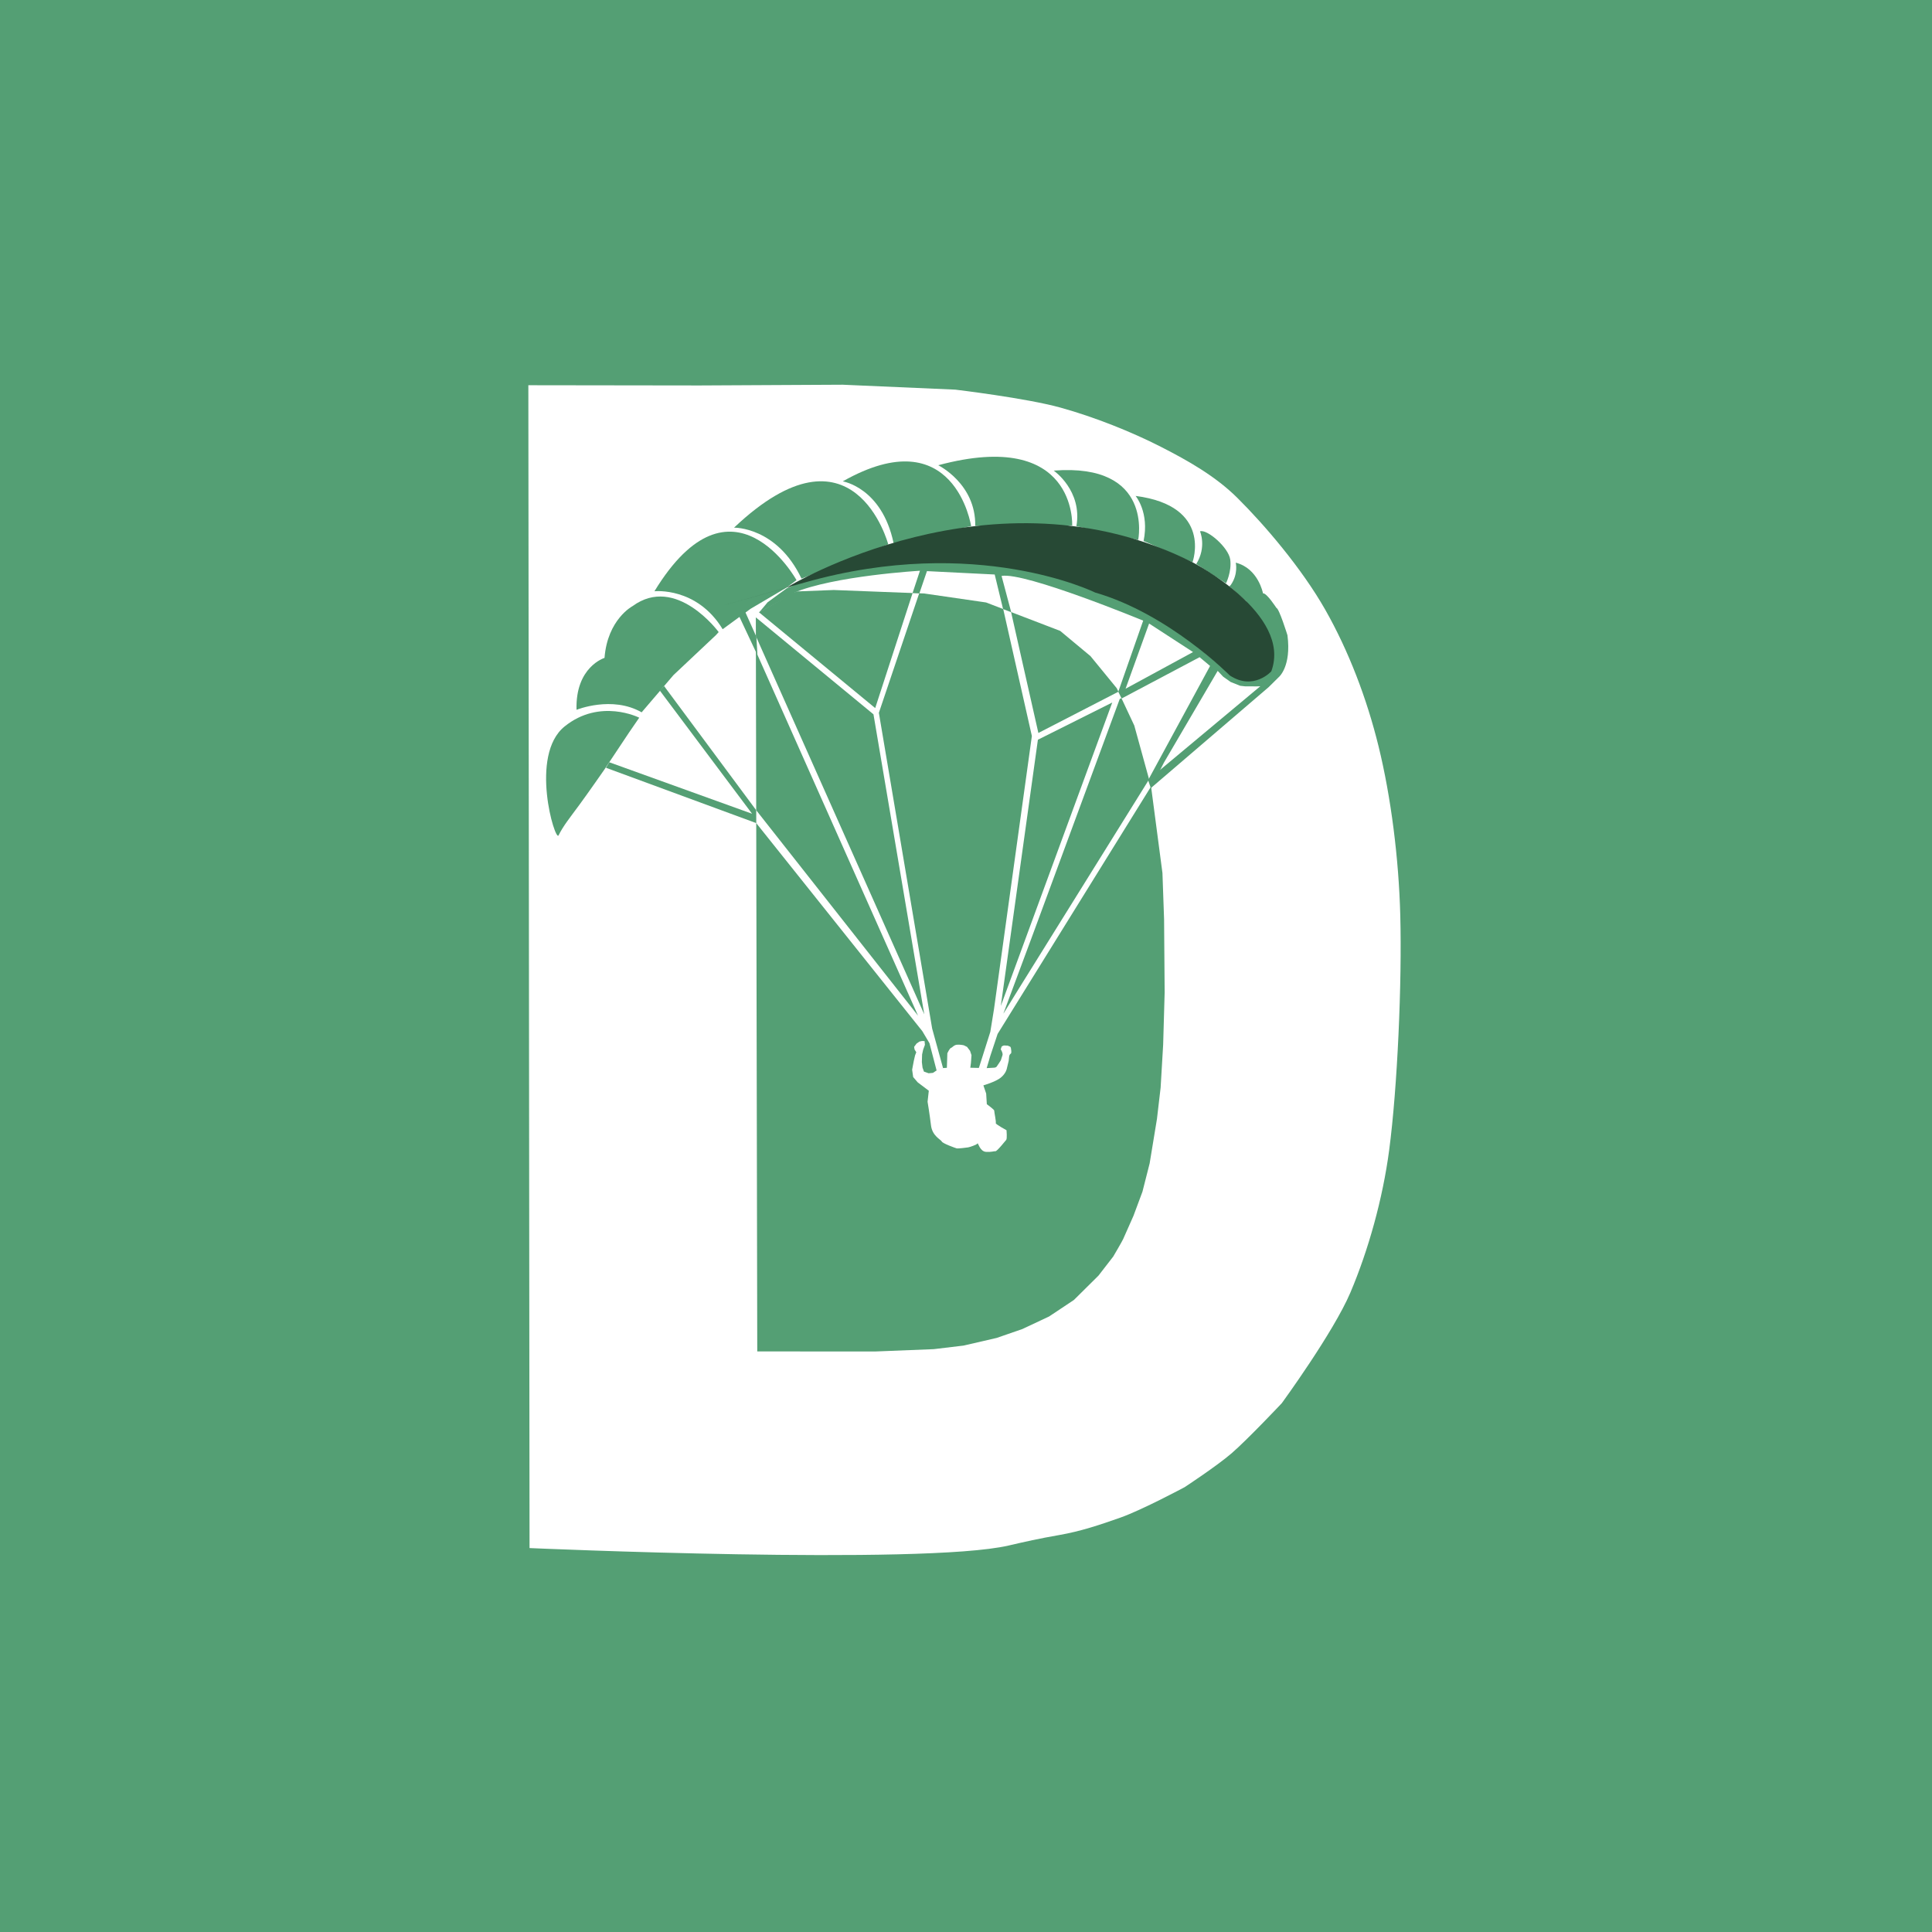
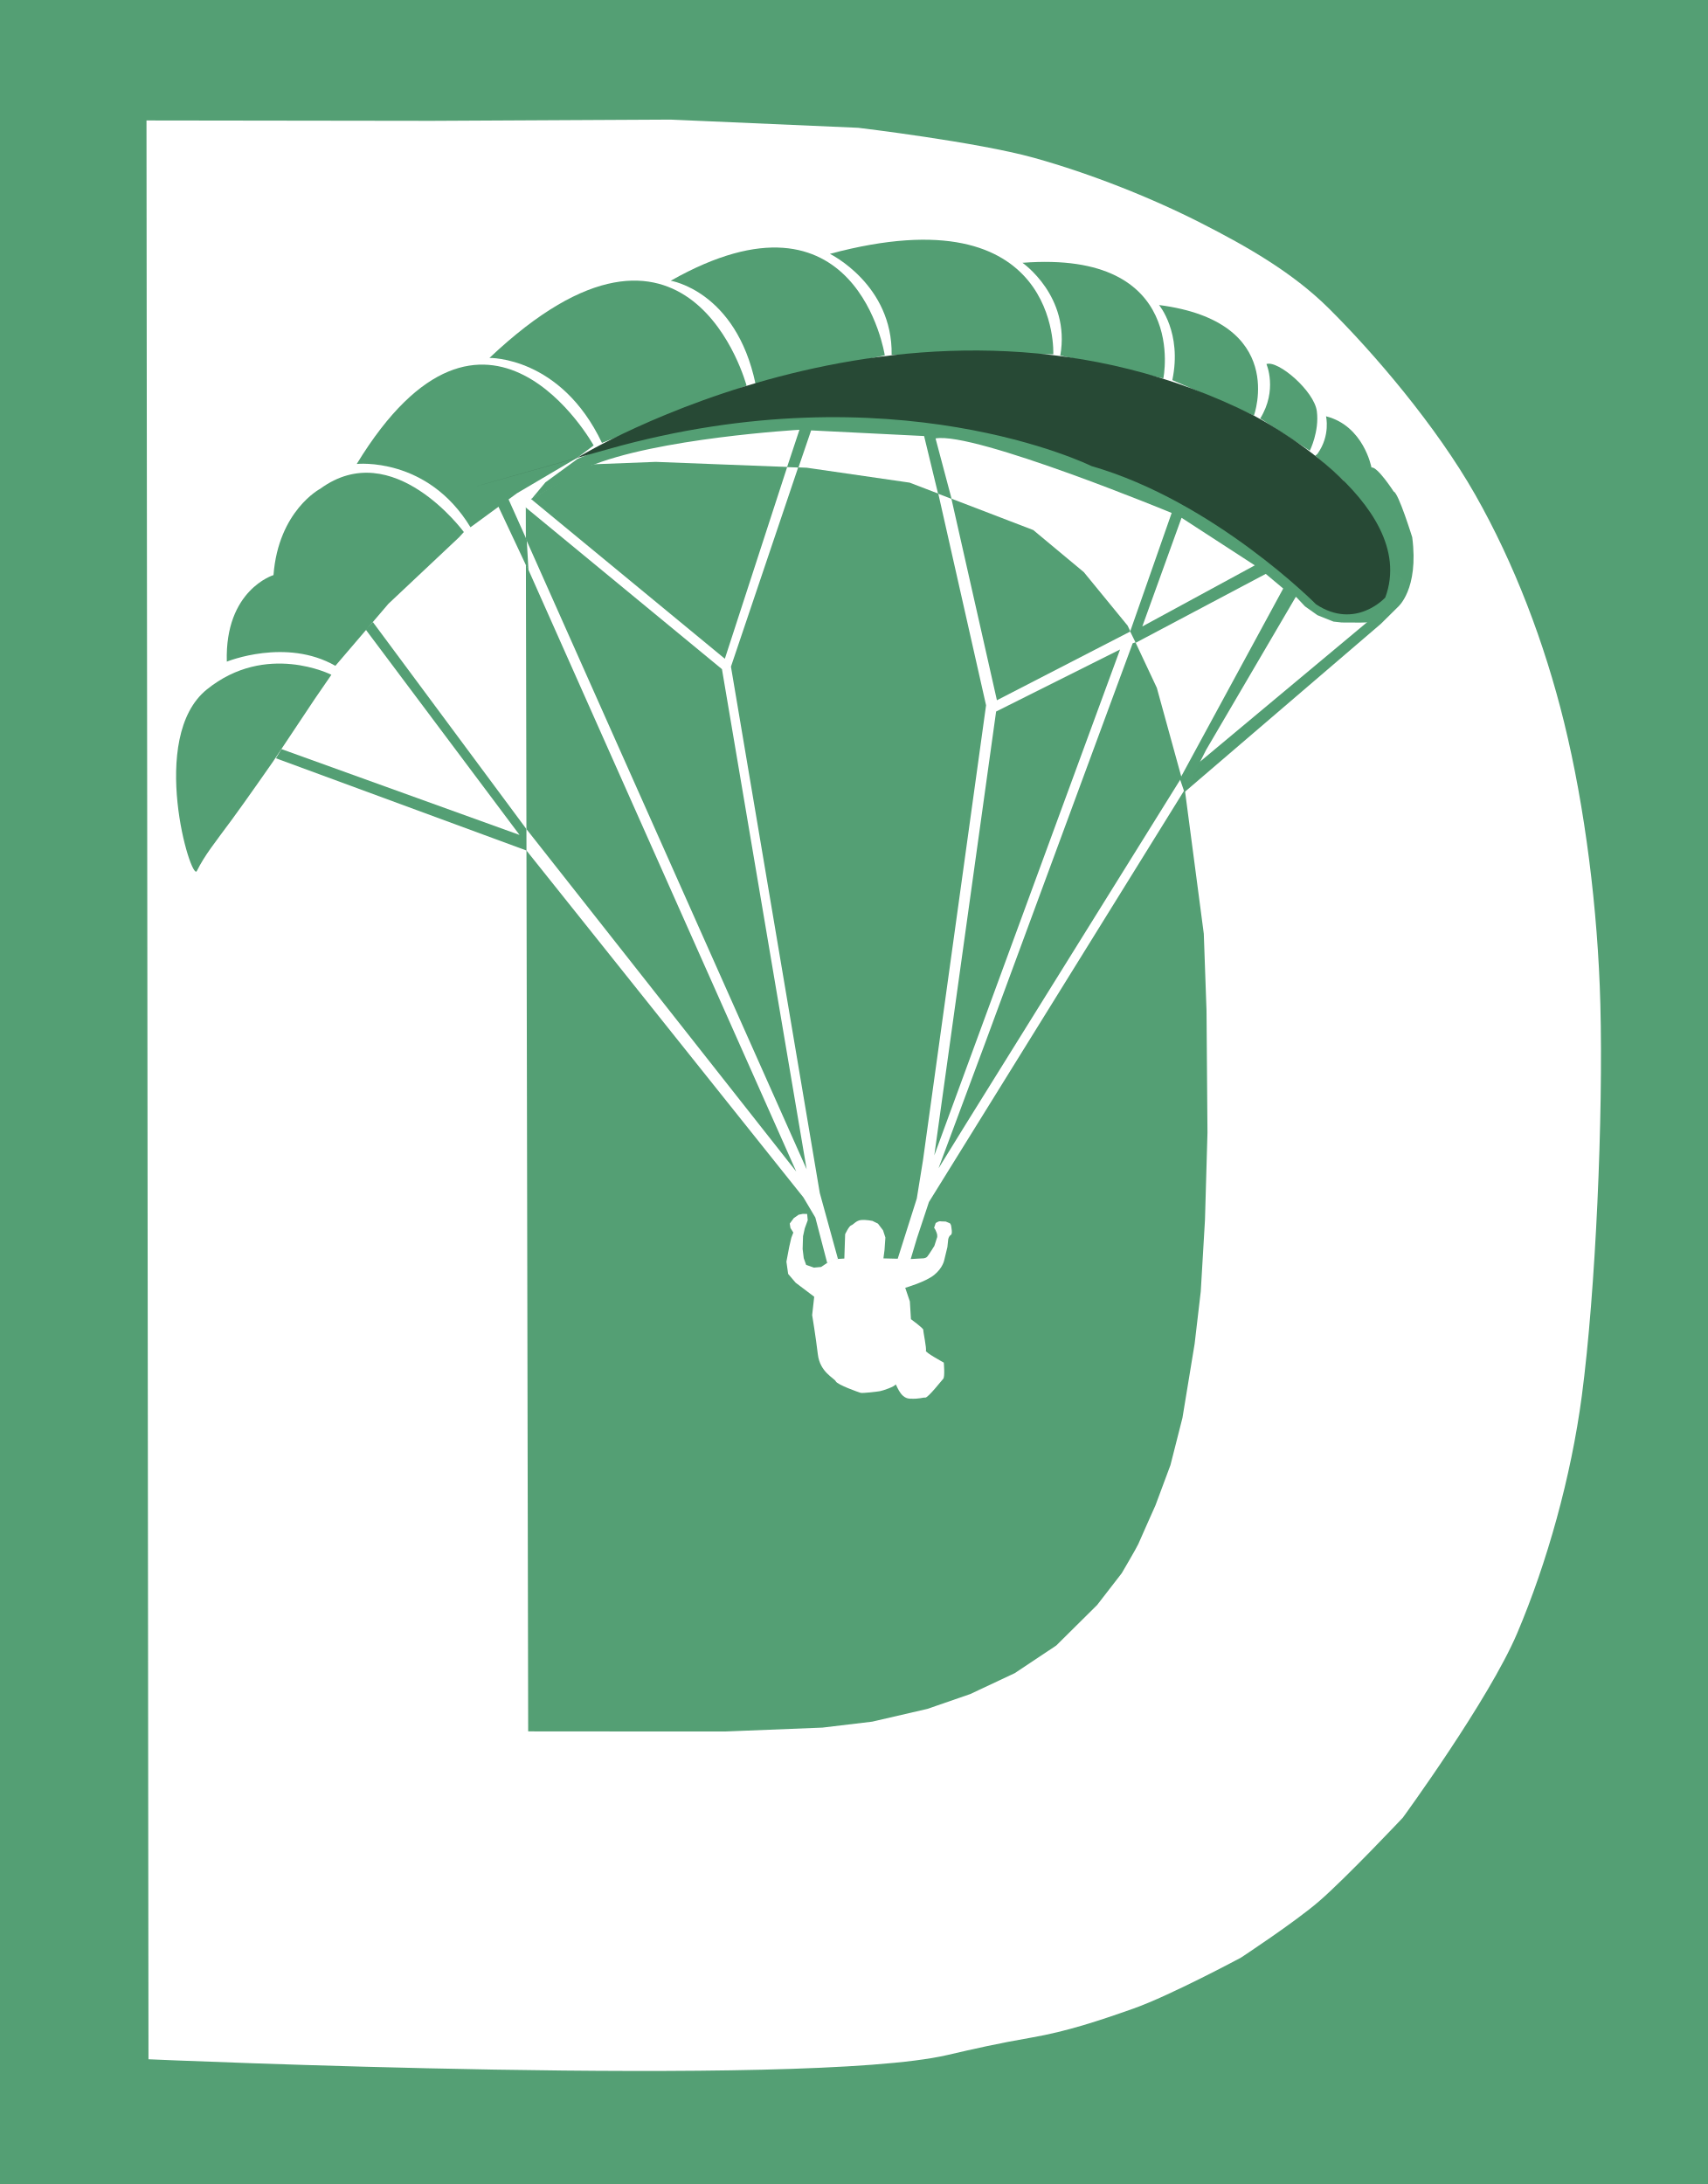
- <svg xmlns="http://www.w3.org/2000/svg" width="100%" height="100%" viewBox="0 0 675 675" version="1.1" xml:space="preserve" style="fill-rule:evenodd;clip-rule:evenodd;stroke-linejoin:round;stroke-miterlimit:2;">
+ <svg xmlns="http://www.w3.org/2000/svg" style="max-height: 500px" xml:space="preserve" version="1.1" viewBox="153.9 109.35 357.75 457.65" width="357.75" height="457.65">
  <g transform="matrix(0.625,0,0,0.625,0,0)">
    <g id="Layer2">
-       <rect x="-3.777" y="-2.695" width="1097.23" height="1098.83" style="fill:rgb(84,159,116);" />
-       <path d="M642.356,348.559L666.915,364.509L629.2,384.997L642.356,348.559Z" style="fill:none;" />
-       <path d="M679.214,374.278C679.214,374.278 680.116,375.055 681.557,376.473C692.927,387.661 705.392,383.352 705.392,383.352L650.859,426.217L679.214,374.278Z" style="fill:rgb(84,159,116);" />
-       <path d="M679.214,374.278L650.859,426.217L705.392,383.352C705.392,383.352 692.927,387.661 681.557,376.473C680.116,375.055 679.214,374.278 679.214,374.278Z" style="fill:none;" />
+       <rect style="fill:rgb(84,159,116);" height="1098.83" width="1097.23" y="-2.695" x="-3.777" />
+       <path style="fill:none;" d="M642.356,348.559L666.915,364.509L629.2,384.997L642.356,348.559Z" />
+       <path style="fill:rgb(84,159,116);" d="M679.214,374.278C679.214,374.278 680.116,375.055 681.557,376.473C692.927,387.661 705.392,383.352 705.392,383.352L650.859,426.217L679.214,374.278Z" />
+       <path style="fill:none;" d="M679.214,374.278L650.859,426.217L705.392,383.352C705.392,383.352 692.927,387.661 681.557,376.473C680.116,375.055 679.214,374.278 679.214,374.278Z" />
    </g>
-     <path d="M295.35,215.346L391.031,215.473L471.039,215.06L533.966,217.806C533.966,217.806 573.693,222.536 592.866,227.868C612.038,233.2 632.536,241.397 648.998,249.797C664.223,257.566 679.502,266.239 691.642,278.271C706.939,293.432 727.682,317.728 740.782,340.763C753.942,363.903 764.079,390.581 770.6,417.113C777.596,445.584 781.925,479.847 782.762,511.587C783.754,549.223 781.2,607.776 776.555,642.931C772.953,670.187 764.893,698.937 754.89,722.513C745.411,744.851 716.532,784.387 716.532,784.387C716.532,784.387 697.521,804.577 688.472,812.4C680.316,819.451 662.24,831.322 662.24,831.322C662.24,831.322 638.571,844.009 626.371,848.331C614.74,852.451 603.943,856.041 592.114,858.094C580.583,860.096 572.969,861.842 563.835,863.958C515.745,875.101 296.019,865.38 296.019,865.38L295.35,215.346ZM423.312,755.449L457.257,755.475L489.231,755.488L521.971,754.182L538.66,752.185L557.148,747.908L571.514,742.937L586.445,735.922L600.34,726.668L614.051,713.081L622.309,702.41C622.309,702.41 627.405,693.737 627.865,692.624C628.324,691.51 633.608,679.676 633.608,679.676L638.64,666.161L642.662,650.323L646.748,625.474L648.798,607.96L650.21,584.007L651.049,554.727L650.727,513.791L649.815,488.024L643.441,439.601L634.067,405.561L624.281,384.723L609.591,366.781L592.647,352.673L551.213,336.779L516.71,331.775L466.086,329.815L445.162,330.623L425.207,341.701L422.511,343.297L423.312,755.449Z" style="fill:white;" />
+     <path style="fill:white;" d="M295.35,215.346L391.031,215.473L471.039,215.06L533.966,217.806C533.966,217.806 573.693,222.536 592.866,227.868C612.038,233.2 632.536,241.397 648.998,249.797C664.223,257.566 679.502,266.239 691.642,278.271C706.939,293.432 727.682,317.728 740.782,340.763C753.942,363.903 764.079,390.581 770.6,417.113C777.596,445.584 781.925,479.847 782.762,511.587C783.754,549.223 781.2,607.776 776.555,642.931C772.953,670.187 764.893,698.937 754.89,722.513C745.411,744.851 716.532,784.387 716.532,784.387C716.532,784.387 697.521,804.577 688.472,812.4C680.316,819.451 662.24,831.322 662.24,831.322C662.24,831.322 638.571,844.009 626.371,848.331C614.74,852.451 603.943,856.041 592.114,858.094C580.583,860.096 572.969,861.842 563.835,863.958C515.745,875.101 296.019,865.38 296.019,865.38L295.35,215.346ZM423.312,755.449L457.257,755.475L489.231,755.488L521.971,754.182L538.66,752.185L557.148,747.908L571.514,742.937L586.445,735.922L600.34,726.668L614.051,713.081L622.309,702.41C622.309,702.41 627.405,693.737 627.865,692.624C628.324,691.51 633.608,679.676 633.608,679.676L638.64,666.161L642.662,650.323L646.748,625.474L648.798,607.96L650.21,584.007L651.049,554.727L650.727,513.791L649.815,488.024L643.441,439.601L634.067,405.561L624.281,384.723L609.591,366.781L592.647,352.673L551.213,336.779L516.71,331.775L466.086,329.815L445.162,330.623L425.207,341.701L422.511,343.297L423.312,755.449Z" />
    <g id="Layer3">
-       <path d="M423.312,755.449L457.257,755.475L489.231,755.488L521.971,754.182L538.66,752.185L557.148,747.908L571.514,742.937L586.445,735.922L600.34,726.668L614.051,713.081L622.309,702.41C622.309,702.41 627.405,693.737 627.865,692.624C628.324,691.51 633.608,679.676 633.608,679.676L638.64,666.161L642.662,650.323L646.748,625.474L648.798,607.96L650.21,584.007L651.049,554.727L650.727,513.791L649.815,488.024L643.441,439.601L634.067,405.561L624.281,384.723L609.591,366.781L592.647,352.673L551.213,336.779L516.71,331.775L466.086,329.815L445.162,330.623L425.207,341.701L422.511,343.297L423.312,755.449Z" style="fill:none;" />
-       <path d="M542.409,596.868C542.409,596.868 545.946,596.977 547.075,596.977C548.203,596.978 551.734,597.075 551.734,597.075L555.475,596.862C555.475,596.862 556.574,596.932 557.154,596.225C557.734,595.518 559.492,592.667 559.492,592.667L560.313,590.099C560.313,590.099 560.708,589.492 560.224,588.201C559.741,586.909 559.396,586.618 559.396,586.618L559.935,585.017C559.935,585.017 560.945,584.33 561.443,584.422C561.942,584.514 563.284,584.481 563.287,584.509C563.291,584.537 564.706,585.098 564.706,585.098C564.706,585.098 565.115,585.597 565.131,586.036C565.146,586.475 565.698,588.622 564.989,589.025C564.281,589.427 564.128,590.514 564.128,590.514L563.86,593.059L562.791,597.475C562.791,597.475 562.335,600.042 559.44,602.403C556.545,604.763 549.72,606.726 549.72,606.726L551.274,611.301L551.639,617.248C551.639,617.248 555.839,620.305 555.773,620.814C555.706,621.323 556.964,627.262 556.643,627.816C556.322,628.369 562.649,631.803 562.649,631.803C562.649,631.803 563.083,636.567 562.464,637.231C561.844,637.895 557.357,643.646 556.433,643.544C555.51,643.442 554.71,644.061 551.222,643.897C547.733,643.734 546.716,638.505 546.428,639.189C546.141,639.874 542.273,641.205 541.228,641.387C540.183,641.57 535.457,642.124 534.776,641.942C534.094,641.76 527.003,639.25 526.451,638.105C525.898,636.961 521.134,635.065 520.419,629.012C519.704,622.96 518.516,615.876 518.516,615.876L519.207,609.725L512.993,605.028L510.468,602.072L509.888,597.975L510.823,593.021L511.535,589.941L512.207,588.209L511.24,586.669L511.004,585.192L512.359,583.362L513.983,582.229L515.396,581.936L516.838,581.972L517.039,584.062L516.04,586.804L515.459,589.437L515.326,593.714L515.699,596.796L516.5,599.042L519.106,599.961L521.524,599.741L523.794,598.22L526.356,597.102L529.306,596.917L529.574,588.765C529.574,588.765 530.851,586.017 531.616,585.781C532.381,585.544 533.251,584.146 534.96,584.002C536.67,583.858 538.729,584.299 538.729,584.299L540.583,585.211L542.273,587.442L543.072,589.861L542.775,594.086L542.409,596.868Z" style="fill:white;" />
-       <path d="M542.409,596.868C542.409,596.868 545.946,596.977 547.075,596.977C548.203,596.978 551.734,597.075 551.734,597.075L555.475,596.862C555.475,596.862 556.574,596.932 557.154,596.225C557.734,595.518 559.492,592.667 559.492,592.667L560.313,590.099C560.313,590.099 560.708,589.492 560.224,588.201C559.741,586.909 559.396,586.618 559.396,586.618L559.935,585.017C559.935,585.017 560.945,584.33 561.443,584.422C561.942,584.514 563.284,584.481 563.287,584.509C563.291,584.537 564.706,585.098 564.706,585.098C564.706,585.098 565.115,585.597 565.131,586.036C565.146,586.475 565.698,588.622 564.989,589.025C564.281,589.427 564.128,590.514 564.128,590.514L563.86,593.059L562.791,597.475C562.791,597.475 562.335,600.042 559.44,602.403C556.545,604.763 549.72,606.726 549.72,606.726L551.274,611.301L551.639,617.248C551.639,617.248 555.839,620.305 555.773,620.814C555.706,621.323 556.964,627.262 556.643,627.816C556.322,628.369 562.649,631.803 562.649,631.803C562.649,631.803 563.083,636.567 562.464,637.231C561.844,637.895 557.357,643.646 556.433,643.544C555.51,643.442 554.71,644.061 551.222,643.897C547.733,643.734 546.716,638.505 546.428,639.189C546.141,639.874 542.273,641.205 541.228,641.387C540.183,641.57 535.457,642.124 534.776,641.942C534.094,641.76 527.003,639.25 526.451,638.105C525.898,636.961 521.134,635.065 520.419,629.012C519.704,622.96 518.516,615.876 518.516,615.876L519.207,609.725L512.993,605.028L510.468,602.072L509.888,597.975L510.823,593.021L511.535,589.941L512.207,588.209L511.24,586.669L511.004,585.192L512.359,583.362L513.983,582.229L515.396,581.936L516.838,581.972L517.039,584.062L516.04,586.804L515.459,589.437L515.326,593.714L515.699,596.796L516.5,599.042L519.106,599.961L521.524,599.741L523.794,598.22L526.356,597.102L529.306,596.917L529.574,588.765C529.574,588.765 530.851,586.017 531.616,585.781C532.381,585.544 533.251,584.146 534.96,584.002C536.67,583.858 538.729,584.299 538.729,584.299L540.583,585.211L542.273,587.442L543.072,589.861L542.775,594.086L542.409,596.868Z" style="fill:none;" />
-       <path d="M627.062,390.243L625.972,390.641L576.703,524.143L560.965,566.43L561.031,566.325L560.902,566.65L570.113,551.732L642.956,434.694L643.666,439.307L557.669,577.97L553.634,590.138L551.343,597.803L547.013,597.577L553.595,576.804L555.659,564.057L576.82,411.426L560.54,339.291L564.642,339.69L580.46,409.736L625.549,386.495L627.062,390.243ZM580.191,413.513L559.466,562.332L621.75,392.714L580.191,413.513Z" style="fill:white;" />
+       <path style="fill:none;" d="M423.312,755.449L457.257,755.475L489.231,755.488L521.971,754.182L538.66,752.185L557.148,747.908L571.514,742.937L586.445,735.922L600.34,726.668L614.051,713.081L622.309,702.41C622.309,702.41 627.405,693.737 627.865,692.624C628.324,691.51 633.608,679.676 633.608,679.676L638.64,666.161L642.662,650.323L646.748,625.474L648.798,607.96L650.21,584.007L651.049,554.727L650.727,513.791L649.815,488.024L643.441,439.601L634.067,405.561L624.281,384.723L609.591,366.781L592.647,352.673L551.213,336.779L516.71,331.775L466.086,329.815L445.162,330.623L425.207,341.701L422.511,343.297L423.312,755.449Z" />
+       <path style="fill:white;" d="M542.409,596.868C542.409,596.868 545.946,596.977 547.075,596.977C548.203,596.978 551.734,597.075 551.734,597.075L555.475,596.862C555.475,596.862 556.574,596.932 557.154,596.225C557.734,595.518 559.492,592.667 559.492,592.667L560.313,590.099C560.313,590.099 560.708,589.492 560.224,588.201C559.741,586.909 559.396,586.618 559.396,586.618L559.935,585.017C559.935,585.017 560.945,584.33 561.443,584.422C561.942,584.514 563.284,584.481 563.287,584.509C563.291,584.537 564.706,585.098 564.706,585.098C564.706,585.098 565.115,585.597 565.131,586.036C565.146,586.475 565.698,588.622 564.989,589.025C564.281,589.427 564.128,590.514 564.128,590.514L563.86,593.059L562.791,597.475C562.791,597.475 562.335,600.042 559.44,602.403C556.545,604.763 549.72,606.726 549.72,606.726L551.274,611.301L551.639,617.248C551.639,617.248 555.839,620.305 555.773,620.814C555.706,621.323 556.964,627.262 556.643,627.816C556.322,628.369 562.649,631.803 562.649,631.803C562.649,631.803 563.083,636.567 562.464,637.231C561.844,637.895 557.357,643.646 556.433,643.544C555.51,643.442 554.71,644.061 551.222,643.897C547.733,643.734 546.716,638.505 546.428,639.189C546.141,639.874 542.273,641.205 541.228,641.387C540.183,641.57 535.457,642.124 534.776,641.942C534.094,641.76 527.003,639.25 526.451,638.105C525.898,636.961 521.134,635.065 520.419,629.012C519.704,622.96 518.516,615.876 518.516,615.876L519.207,609.725L512.993,605.028L510.468,602.072L509.888,597.975L510.823,593.021L511.535,589.941L512.207,588.209L511.24,586.669L511.004,585.192L512.359,583.362L513.983,582.229L515.396,581.936L516.838,581.972L517.039,584.062L516.04,586.804L515.459,589.437L515.326,593.714L515.699,596.796L516.5,599.042L519.106,599.961L521.524,599.741L523.794,598.22L526.356,597.102L529.306,596.917L529.574,588.765C529.574,588.765 530.851,586.017 531.616,585.781C532.381,585.544 533.251,584.146 534.96,584.002C536.67,583.858 538.729,584.299 538.729,584.299L540.583,585.211L542.273,587.442L543.072,589.861L542.775,594.086L542.409,596.868Z" />
+       <path style="fill:none;" d="M542.409,596.868C542.409,596.868 545.946,596.977 547.075,596.977C548.203,596.978 551.734,597.075 551.734,597.075L555.475,596.862C555.475,596.862 556.574,596.932 557.154,596.225C557.734,595.518 559.492,592.667 559.492,592.667L560.313,590.099C560.313,590.099 560.708,589.492 560.224,588.201C559.741,586.909 559.396,586.618 559.396,586.618L559.935,585.017C559.935,585.017 560.945,584.33 561.443,584.422C561.942,584.514 563.284,584.481 563.287,584.509C563.291,584.537 564.706,585.098 564.706,585.098C564.706,585.098 565.115,585.597 565.131,586.036C565.146,586.475 565.698,588.622 564.989,589.025C564.281,589.427 564.128,590.514 564.128,590.514L563.86,593.059L562.791,597.475C562.791,597.475 562.335,600.042 559.44,602.403C556.545,604.763 549.72,606.726 549.72,606.726L551.274,611.301L551.639,617.248C551.639,617.248 555.839,620.305 555.773,620.814C555.706,621.323 556.964,627.262 556.643,627.816C556.322,628.369 562.649,631.803 562.649,631.803C562.649,631.803 563.083,636.567 562.464,637.231C561.844,637.895 557.357,643.646 556.433,643.544C555.51,643.442 554.71,644.061 551.222,643.897C547.733,643.734 546.716,638.505 546.428,639.189C546.141,639.874 542.273,641.205 541.228,641.387C540.183,641.57 535.457,642.124 534.776,641.942C534.094,641.76 527.003,639.25 526.451,638.105C525.898,636.961 521.134,635.065 520.419,629.012C519.704,622.96 518.516,615.876 518.516,615.876L519.207,609.725L512.993,605.028L510.468,602.072L509.888,597.975L510.823,593.021L511.535,589.941L512.207,588.209L511.24,586.669L511.004,585.192L512.359,583.362L513.983,582.229L515.396,581.936L516.838,581.972L517.039,584.062L516.04,586.804L515.459,589.437L515.326,593.714L515.699,596.796L516.5,599.042L519.106,599.961L521.524,599.741L523.794,598.22L526.356,597.102L529.306,596.917L529.574,588.765C529.574,588.765 530.851,586.017 531.616,585.781C532.381,585.544 533.251,584.146 534.96,584.002C536.67,583.858 538.729,584.299 538.729,584.299L540.583,585.211L542.273,587.442L543.072,589.861L542.775,594.086L542.409,596.868Z" />
+       <path style="fill:white;" d="M627.062,390.243L625.972,390.641L576.703,524.143L560.965,566.43L561.031,566.325L560.902,566.65L570.113,551.732L642.956,434.694L643.666,439.307L557.669,577.97L553.634,590.138L551.343,597.803L547.013,597.577L553.595,576.804L555.659,564.057L576.82,411.426L560.54,339.291L564.642,339.69L580.46,409.736L625.549,386.495L627.062,390.243ZM580.191,413.513L559.466,562.332L621.75,392.714L580.191,413.513Z" />
      <g>
-         <path d="M551.373,597.065L553.634,590.138L557.669,577.97L643.666,439.307L642.956,434.694L560.965,566.43L626.472,390.416L624.342,387.52L580.46,409.736L564.642,339.69L560.54,339.291L576.82,411.426L555.659,564.057L553.595,576.804L547.127,596.966L551.373,597.065Z" style="fill:none;" />
+         <path style="fill:none;" d="M551.373,597.065L553.634,590.138L557.669,577.97L643.666,439.307L642.956,434.694L560.965,566.43L626.472,390.416L624.342,387.52L580.46,409.736L564.642,339.69L560.54,339.291L576.82,411.426L555.659,564.057L553.595,576.804L547.127,596.966L551.373,597.065Z" />
        <g>
-           <path d="M580.191,413.513L621.75,392.714L559.466,562.332L580.191,413.513Z" style="fill:none;" />
-           <path d="M560.902,566.65L642.345,434.747L638.842,420.546L634.502,407.138L627.193,390.818L625.972,390.641L562.616,562.314L560.902,566.65" style="fill:none;" />
+           <path style="fill:none;" d="M580.191,413.513L621.75,392.714L559.466,562.332L580.191,413.513Z" />
+           <path style="fill:none;" d="M560.902,566.65L642.345,434.747L638.842,420.546L634.502,407.138L627.193,390.818L625.972,390.641L562.616,562.314L560.902,566.65" />
        </g>
      </g>
-       <path d="M527.165,597.051L523.564,598.407L519.583,583.159L515.58,576.414L422.532,459.857L422.547,452.703L513.192,567.771L422.357,363.656L422.321,355.148L516.67,567.007L488.28,399.31L422.092,344.77L422.06,340.442L489.246,395.823L510.231,331.269L513.881,331.518L491.292,398.475L521.079,574.951L527.165,597.051Z" style="fill:white;" />
-       <path d="M527.165,597.051L521.079,574.951L491.292,398.475L513.881,331.518L510.231,331.269L489.246,395.823L423.563,343.163L422.699,345.074L488.28,399.31L516.67,567.007L422.822,355.371L423.058,364.837L513.192,567.771L422.603,452.497L422.691,460.897L515.58,576.414L519.583,583.159L523.564,598.407L527.165,597.051Z" style="fill:none;" />
-       <path d="M401.754,353.342L400.13,355.11L376.475,377.38L358.68,398.194C342.124,388.704 322.281,396.792 322.281,396.792C321.58,372.715 337.929,367.774 337.929,367.774C339.603,346.144 353.614,338.822 353.614,338.822C377.994,320.983 401.754,353.342 401.754,353.342Z" style="fill:rgb(83,158,115);" />
-       <path d="M403.972,351.735C389.513,327.935 365.836,330.517 365.836,330.517C409.239,259.381 445.259,324.304 445.259,324.304L439.78,328.42L419.56,340.333L403.972,351.735Z" style="fill:rgb(83,158,115);" />
-       <path d="M448.051,323.458C434.248,294.413 410.332,294.965 410.332,294.965C477.26,231.635 496.526,304.264 496.526,304.264L448.051,323.458Z" style="fill:rgb(83,158,115);" />
-       <path d="M499.524,303.614C492.976,272.545 471.108,269.083 471.108,269.083C533.657,233.655 542.862,294.085 542.862,294.085L499.524,303.614Z" style="fill:rgb(83,158,115);" />
-       <path d="M545.167,293.948C545.547,270.368 524.471,260.071 524.471,260.071C602.015,239.258 599.357,293.74 599.357,293.74L545.167,293.948Z" style="fill:rgb(83,158,115);" />
-       <path d="M687.146,327.709C687.66,327.467 687.989,327.031 687.989,327.031C692.339,320.874 690.791,314.531 690.791,314.531C703.463,317.75 706.025,331.701 706.025,331.701C708.031,331.324 713.477,339.765 713.477,339.765C715.06,340.128 719.693,355.095 719.693,355.095C721.983,372.652 714.852,378.502 714.852,378.502L709.201,384.097L643.326,440.558L641.759,435.986L642.772,435.157L705.175,383.063L708.732,377.023C715.148,372.633 706.016,358.002 706.016,358.002C705.978,353.385 696.538,335.989 696.538,335.989L687.146,327.709Z" style="fill:rgb(83,158,115);" />
-       <path d="M668.735,315.263C674.641,305.731 670.817,297.017 670.817,297.017C674.699,295.637 686.836,306.049 687.716,312.836C688.596,319.623 685.351,326.081 685.351,326.081L668.735,315.263Z" style="fill:rgb(83,158,115);" />
-       <path d="M639.265,302.402C642.611,286.462 634.811,277.228 634.811,277.228C678.165,282.833 666.612,314.306 666.612,314.306L639.265,302.402Z" style="fill:rgb(83,158,115);" />
-       <path d="M601.707,294.161C605.205,274.276 589.032,263.07 589.032,263.07C645.127,258.724 636.253,301.838 636.253,301.838L601.707,294.161Z" style="fill:rgb(83,158,115);" />
-       <path d="M643.377,440.149L709.201,384.097L714.852,378.502C714.852,378.502 721.983,372.652 719.693,355.095C719.693,355.095 715.06,340.128 713.477,339.765C713.477,339.765 708.031,331.324 706.025,331.701C706.025,331.701 703.463,317.75 690.791,314.531C690.791,314.531 692.339,320.874 687.989,327.031C687.989,327.031 687.66,327.467 687.146,327.709C687.146,327.709 685.926,326.474 685.351,326.081C685.351,326.081 688.596,319.623 687.716,312.836C686.836,306.049 674.699,295.637 670.817,297.017C670.817,297.017 674.641,305.731 668.735,315.263L666.612,314.306C666.612,314.306 678.165,282.833 634.811,277.228C634.811,277.228 642.611,286.462 639.265,302.402L636.253,301.838C636.253,301.838 645.127,258.724 589.032,263.07C589.032,263.07 605.205,274.276 601.707,294.161L599.357,293.74C599.357,293.74 602.015,239.258 524.471,260.071C524.471,260.071 545.547,270.368 545.167,293.948L542.862,294.085C542.862,294.085 533.657,233.655 471.108,269.083C471.108,269.083 492.976,272.545 499.524,303.614L496.526,304.264C496.526,304.264 477.26,231.635 410.332,294.965C410.332,294.965 434.248,294.413 448.051,323.458L445.259,324.304C445.259,324.304 409.239,259.381 365.836,330.517C365.836,330.517 389.513,327.935 403.972,351.735L401.754,353.342C401.754,353.342 377.994,320.983 353.614,338.822C353.614,338.822 339.603,346.144 337.929,367.774C337.929,367.774 321.58,372.715 322.281,396.792C322.281,396.792 342.124,388.704 358.68,398.194L376.475,377.38L400.13,355.11L401.754,353.342L403.972,351.735L419.56,340.333L439.78,328.42L445.259,324.304L448.051,323.458L496.526,304.264L499.524,303.614L542.862,294.085L545.167,293.948L599.357,293.74L601.707,294.161L636.253,301.838L639.265,302.402L666.612,314.306L668.735,315.263L685.351,326.081L687.146,327.709L696.538,335.989C696.538,335.989 710.745,351.962 710.783,356.579C710.783,356.579 715.148,372.633 708.732,377.023L705.175,383.063L650.823,426.117L642.869,433.515L643.377,440.149Z" style="fill:none;" />
-       <path d="M641.965,435.81L676.442,372.275L670.584,367.372L626.986,390.469L625.132,386.682L639.047,346.94C639.047,346.94 572.925,319.609 559.881,321.951L565.275,342.239L560.73,340.481L556.047,321.152L518.175,319.261L513.925,331.707L510.114,331.567L514.255,319.054C514.255,319.054 466.098,321.833 443.372,331.517L439.835,328.836C439.835,328.836 533.057,285.405 649.826,345.578L682.305,372.259L650.615,426.338L645.219,436.964L641.965,435.81Z" style="fill:rgb(84,159,116);" />
-       <path d="M443.813,328.438L444.427,331.468L424.469,342.222L429.099,336.673L439.835,328.836L443.813,328.438Z" style="fill:rgb(84,159,116);" />
-       <path d="M443.813,328.438L439.835,328.836L429.099,336.673L424.469,342.222L443.86,330.578L443.813,328.438Z" style="fill:none;" />
-       <path d="M642.711,433.039L676.442,372.275L670.584,367.372L626.701,390.723L624.203,387.518L639.047,346.94C639.047,346.94 572.925,319.609 559.881,321.951L565.25,342.159L560.559,339.42L556.047,321.152L518.175,319.261L514.549,331.477L509.93,331.275L514.255,319.054C514.255,319.054 466.773,321.638 444.047,331.322L439.835,328.836C439.835,328.836 531.333,286.969 648.102,347.142L682.305,372.259L650.615,426.338L643.98,437.38L642.711,433.039Z" style="fill:none;" />
-       <path d="M422.724,452.928L422.746,460.119L338.744,429.193L340.585,426.108L420.418,454.895L368.855,386.051L371.234,383.51L422.724,452.928Z" style="fill:rgb(84,159,116);" />
-       <path d="M422.724,452.928L371.234,383.51L369.046,386.267L420.418,454.895L340.585,426.108L338.744,429.193L422.765,460.251L422.724,452.928Z" style="fill:none;" />
-       <path d="M682.305,372.259L690.024,378.482C690.024,378.482 692.232,380.988 704.34,377.514C704.34,377.514 707.965,371.409 709.839,375.352C709.941,375.564 704.396,374.008 705.819,367.054C707.241,360.101 718.465,370.879 718.488,370.879L715.267,377.825L710.751,381.784L708.916,383.002L705.735,383.601L702.351,383.696L696.033,383.666L693.307,383.369L687.903,381.21L683.739,378.251L680.945,375.279L679.603,374.328L682.305,372.259Z" style="fill:rgb(84,159,116);" />
-       <path d="M682.305,372.259L690.024,378.482C690.024,378.482 693.259,383.017 705.366,379.543C705.366,379.543 709.319,377.085 709.839,375.352C710.36,373.618 711.341,375.115 712.763,368.161C714.186,361.207 718.465,370.879 718.488,370.879L715.267,377.825L710.751,381.784L708.916,383.002L705.735,383.601L702.351,383.696L696.033,383.666L693.307,383.369L687.903,381.21L683.739,378.251L680.945,375.279L679.603,374.328L682.305,372.259Z" style="fill:none;" />
-       <path d="M357.339,401.195L351.753,409.316L337.732,430.364C337.732,430.364 328.616,443.462 324.003,449.728C318.125,457.713 314.899,461.628 312.231,466.991C310.329,470.815 295.722,422.167 315.585,406.115C335.447,390.063 357.339,401.195 357.339,401.195Z" style="fill:rgb(84,159,116);" />
-       <path d="M357.339,401.195C357.339,401.195 337.032,387.986 317.17,404.038C297.307,420.09 323.574,449.646 326.321,451.78C329.068,453.913 337.732,430.364 337.732,430.364L351.753,409.316L357.339,401.195Z" style="fill:none;" />
-       <path d="M642.356,348.559L666.915,364.509L629.2,384.997L642.356,348.559Z" style="fill:white;" />
-       <path d="M422.831,355.985L423.425,366.275L412.875,343.825L416.317,341.454L422.831,355.985Z" style="fill:rgb(83,158,115);" />
-       <path d="M422.822,355.371L414.522,344.018L408.951,345.861L422.964,365.172L422.822,355.371Z" style="fill:none;" />
-       <path d="M439.78,328.42C439.78,328.42 554.985,257.976 666.612,314.306C666.612,314.306 722.522,343.096 710.66,375.288C710.66,375.288 700.733,386.306 687.474,377.591C687.474,377.591 653.294,343.071 612.17,331.224C612.17,331.224 546.008,298.494 450.232,325.516C354.456,352.538 439.78,328.42 439.78,328.42Z" style="fill:rgb(39,73,53);" />
+       <path style="fill:white;" d="M527.165,597.051L523.564,598.407L519.583,583.159L515.58,576.414L422.532,459.857L422.547,452.703L513.192,567.771L422.357,363.656L422.321,355.148L516.67,567.007L488.28,399.31L422.092,344.77L422.06,340.442L489.246,395.823L510.231,331.269L513.881,331.518L491.292,398.475L521.079,574.951L527.165,597.051Z" />
+       <path style="fill:none;" d="M527.165,597.051L521.079,574.951L491.292,398.475L513.881,331.518L510.231,331.269L489.246,395.823L423.563,343.163L422.699,345.074L488.28,399.31L516.67,567.007L422.822,355.371L423.058,364.837L513.192,567.771L422.603,452.497L422.691,460.897L515.58,576.414L519.583,583.159L523.564,598.407L527.165,597.051Z" />
+       <path style="fill:rgb(83,158,115);" d="M401.754,353.342L400.13,355.11L376.475,377.38L358.68,398.194C342.124,388.704 322.281,396.792 322.281,396.792C321.58,372.715 337.929,367.774 337.929,367.774C339.603,346.144 353.614,338.822 353.614,338.822C377.994,320.983 401.754,353.342 401.754,353.342Z" />
+       <path style="fill:rgb(83,158,115);" d="M403.972,351.735C389.513,327.935 365.836,330.517 365.836,330.517C409.239,259.381 445.259,324.304 445.259,324.304L439.78,328.42L419.56,340.333L403.972,351.735Z" />
+       <path style="fill:rgb(83,158,115);" d="M448.051,323.458C434.248,294.413 410.332,294.965 410.332,294.965C477.26,231.635 496.526,304.264 496.526,304.264L448.051,323.458Z" />
+       <path style="fill:rgb(83,158,115);" d="M499.524,303.614C492.976,272.545 471.108,269.083 471.108,269.083C533.657,233.655 542.862,294.085 542.862,294.085L499.524,303.614Z" />
+       <path style="fill:rgb(83,158,115);" d="M545.167,293.948C545.547,270.368 524.471,260.071 524.471,260.071C602.015,239.258 599.357,293.74 599.357,293.74L545.167,293.948Z" />
+       <path style="fill:rgb(83,158,115);" d="M687.146,327.709C687.66,327.467 687.989,327.031 687.989,327.031C692.339,320.874 690.791,314.531 690.791,314.531C703.463,317.75 706.025,331.701 706.025,331.701C708.031,331.324 713.477,339.765 713.477,339.765C715.06,340.128 719.693,355.095 719.693,355.095C721.983,372.652 714.852,378.502 714.852,378.502L709.201,384.097L643.326,440.558L641.759,435.986L642.772,435.157L705.175,383.063L708.732,377.023C715.148,372.633 706.016,358.002 706.016,358.002C705.978,353.385 696.538,335.989 696.538,335.989L687.146,327.709Z" />
+       <path style="fill:rgb(83,158,115);" d="M668.735,315.263C674.641,305.731 670.817,297.017 670.817,297.017C674.699,295.637 686.836,306.049 687.716,312.836C688.596,319.623 685.351,326.081 685.351,326.081L668.735,315.263Z" />
+       <path style="fill:rgb(83,158,115);" d="M639.265,302.402C642.611,286.462 634.811,277.228 634.811,277.228C678.165,282.833 666.612,314.306 666.612,314.306L639.265,302.402Z" />
+       <path style="fill:rgb(83,158,115);" d="M601.707,294.161C605.205,274.276 589.032,263.07 589.032,263.07C645.127,258.724 636.253,301.838 636.253,301.838L601.707,294.161Z" />
+       <path style="fill:none;" d="M643.377,440.149L709.201,384.097L714.852,378.502C714.852,378.502 721.983,372.652 719.693,355.095C719.693,355.095 715.06,340.128 713.477,339.765C713.477,339.765 708.031,331.324 706.025,331.701C706.025,331.701 703.463,317.75 690.791,314.531C690.791,314.531 692.339,320.874 687.989,327.031C687.989,327.031 687.66,327.467 687.146,327.709C687.146,327.709 685.926,326.474 685.351,326.081C685.351,326.081 688.596,319.623 687.716,312.836C686.836,306.049 674.699,295.637 670.817,297.017C670.817,297.017 674.641,305.731 668.735,315.263L666.612,314.306C666.612,314.306 678.165,282.833 634.811,277.228C634.811,277.228 642.611,286.462 639.265,302.402L636.253,301.838C636.253,301.838 645.127,258.724 589.032,263.07C589.032,263.07 605.205,274.276 601.707,294.161L599.357,293.74C599.357,293.74 602.015,239.258 524.471,260.071C524.471,260.071 545.547,270.368 545.167,293.948L542.862,294.085C542.862,294.085 533.657,233.655 471.108,269.083C471.108,269.083 492.976,272.545 499.524,303.614L496.526,304.264C496.526,304.264 477.26,231.635 410.332,294.965C410.332,294.965 434.248,294.413 448.051,323.458L445.259,324.304C445.259,324.304 409.239,259.381 365.836,330.517C365.836,330.517 389.513,327.935 403.972,351.735L401.754,353.342C401.754,353.342 377.994,320.983 353.614,338.822C353.614,338.822 339.603,346.144 337.929,367.774C337.929,367.774 321.58,372.715 322.281,396.792C322.281,396.792 342.124,388.704 358.68,398.194L376.475,377.38L400.13,355.11L401.754,353.342L403.972,351.735L419.56,340.333L439.78,328.42L445.259,324.304L448.051,323.458L496.526,304.264L499.524,303.614L542.862,294.085L545.167,293.948L599.357,293.74L601.707,294.161L636.253,301.838L639.265,302.402L666.612,314.306L668.735,315.263L685.351,326.081L687.146,327.709L696.538,335.989C696.538,335.989 710.745,351.962 710.783,356.579C710.783,356.579 715.148,372.633 708.732,377.023L705.175,383.063L650.823,426.117L642.869,433.515L643.377,440.149Z" />
+       <path style="fill:rgb(84,159,116);" d="M641.965,435.81L676.442,372.275L670.584,367.372L626.986,390.469L625.132,386.682L639.047,346.94C639.047,346.94 572.925,319.609 559.881,321.951L565.275,342.239L560.73,340.481L556.047,321.152L518.175,319.261L513.925,331.707L510.114,331.567L514.255,319.054C514.255,319.054 466.098,321.833 443.372,331.517L439.835,328.836C439.835,328.836 533.057,285.405 649.826,345.578L682.305,372.259L650.615,426.338L645.219,436.964L641.965,435.81Z" />
+       <path style="fill:rgb(84,159,116);" d="M443.813,328.438L444.427,331.468L424.469,342.222L429.099,336.673L439.835,328.836L443.813,328.438Z" />
+       <path style="fill:none;" d="M443.813,328.438L439.835,328.836L429.099,336.673L424.469,342.222L443.86,330.578L443.813,328.438Z" />
+       <path style="fill:none;" d="M642.711,433.039L676.442,372.275L670.584,367.372L626.701,390.723L624.203,387.518L639.047,346.94C639.047,346.94 572.925,319.609 559.881,321.951L565.25,342.159L560.559,339.42L556.047,321.152L518.175,319.261L514.549,331.477L509.93,331.275L514.255,319.054C514.255,319.054 466.773,321.638 444.047,331.322L439.835,328.836C439.835,328.836 531.333,286.969 648.102,347.142L682.305,372.259L650.615,426.338L643.98,437.38L642.711,433.039Z" />
+       <path style="fill:rgb(84,159,116);" d="M422.724,452.928L422.746,460.119L338.744,429.193L340.585,426.108L420.418,454.895L368.855,386.051L371.234,383.51L422.724,452.928Z" />
+       <path style="fill:none;" d="M422.724,452.928L371.234,383.51L369.046,386.267L420.418,454.895L340.585,426.108L338.744,429.193L422.765,460.251L422.724,452.928Z" />
+       <path style="fill:rgb(84,159,116);" d="M682.305,372.259L690.024,378.482C690.024,378.482 692.232,380.988 704.34,377.514C704.34,377.514 707.965,371.409 709.839,375.352C709.941,375.564 704.396,374.008 705.819,367.054C707.241,360.101 718.465,370.879 718.488,370.879L715.267,377.825L710.751,381.784L708.916,383.002L705.735,383.601L702.351,383.696L696.033,383.666L693.307,383.369L687.903,381.21L683.739,378.251L680.945,375.279L679.603,374.328L682.305,372.259Z" />
+       <path style="fill:none;" d="M682.305,372.259L690.024,378.482C690.024,378.482 693.259,383.017 705.366,379.543C705.366,379.543 709.319,377.085 709.839,375.352C710.36,373.618 711.341,375.115 712.763,368.161C714.186,361.207 718.465,370.879 718.488,370.879L715.267,377.825L710.751,381.784L708.916,383.002L705.735,383.601L702.351,383.696L696.033,383.666L693.307,383.369L687.903,381.21L683.739,378.251L680.945,375.279L679.603,374.328L682.305,372.259Z" />
+       <path style="fill:rgb(84,159,116);" d="M357.339,401.195L351.753,409.316L337.732,430.364C337.732,430.364 328.616,443.462 324.003,449.728C318.125,457.713 314.899,461.628 312.231,466.991C310.329,470.815 295.722,422.167 315.585,406.115C335.447,390.063 357.339,401.195 357.339,401.195Z" />
+       <path style="fill:none;" d="M357.339,401.195C357.339,401.195 337.032,387.986 317.17,404.038C297.307,420.09 323.574,449.646 326.321,451.78C329.068,453.913 337.732,430.364 337.732,430.364L351.753,409.316L357.339,401.195Z" />
+       <path style="fill:white;" d="M642.356,348.559L666.915,364.509L629.2,384.997L642.356,348.559Z" />
+       <path style="fill:rgb(83,158,115);" d="M422.831,355.985L423.425,366.275L412.875,343.825L416.317,341.454L422.831,355.985Z" />
+       <path style="fill:none;" d="M422.822,355.371L414.522,344.018L408.951,345.861L422.964,365.172L422.822,355.371Z" />
+       <path style="fill:rgb(39,73,53);" d="M439.78,328.42C439.78,328.42 554.985,257.976 666.612,314.306C666.612,314.306 722.522,343.096 710.66,375.288C710.66,375.288 700.733,386.306 687.474,377.591C687.474,377.591 653.294,343.071 612.17,331.224C612.17,331.224 546.008,298.494 450.232,325.516C354.456,352.538 439.78,328.42 439.78,328.42Z" />
    </g>
  </g>
</svg>
